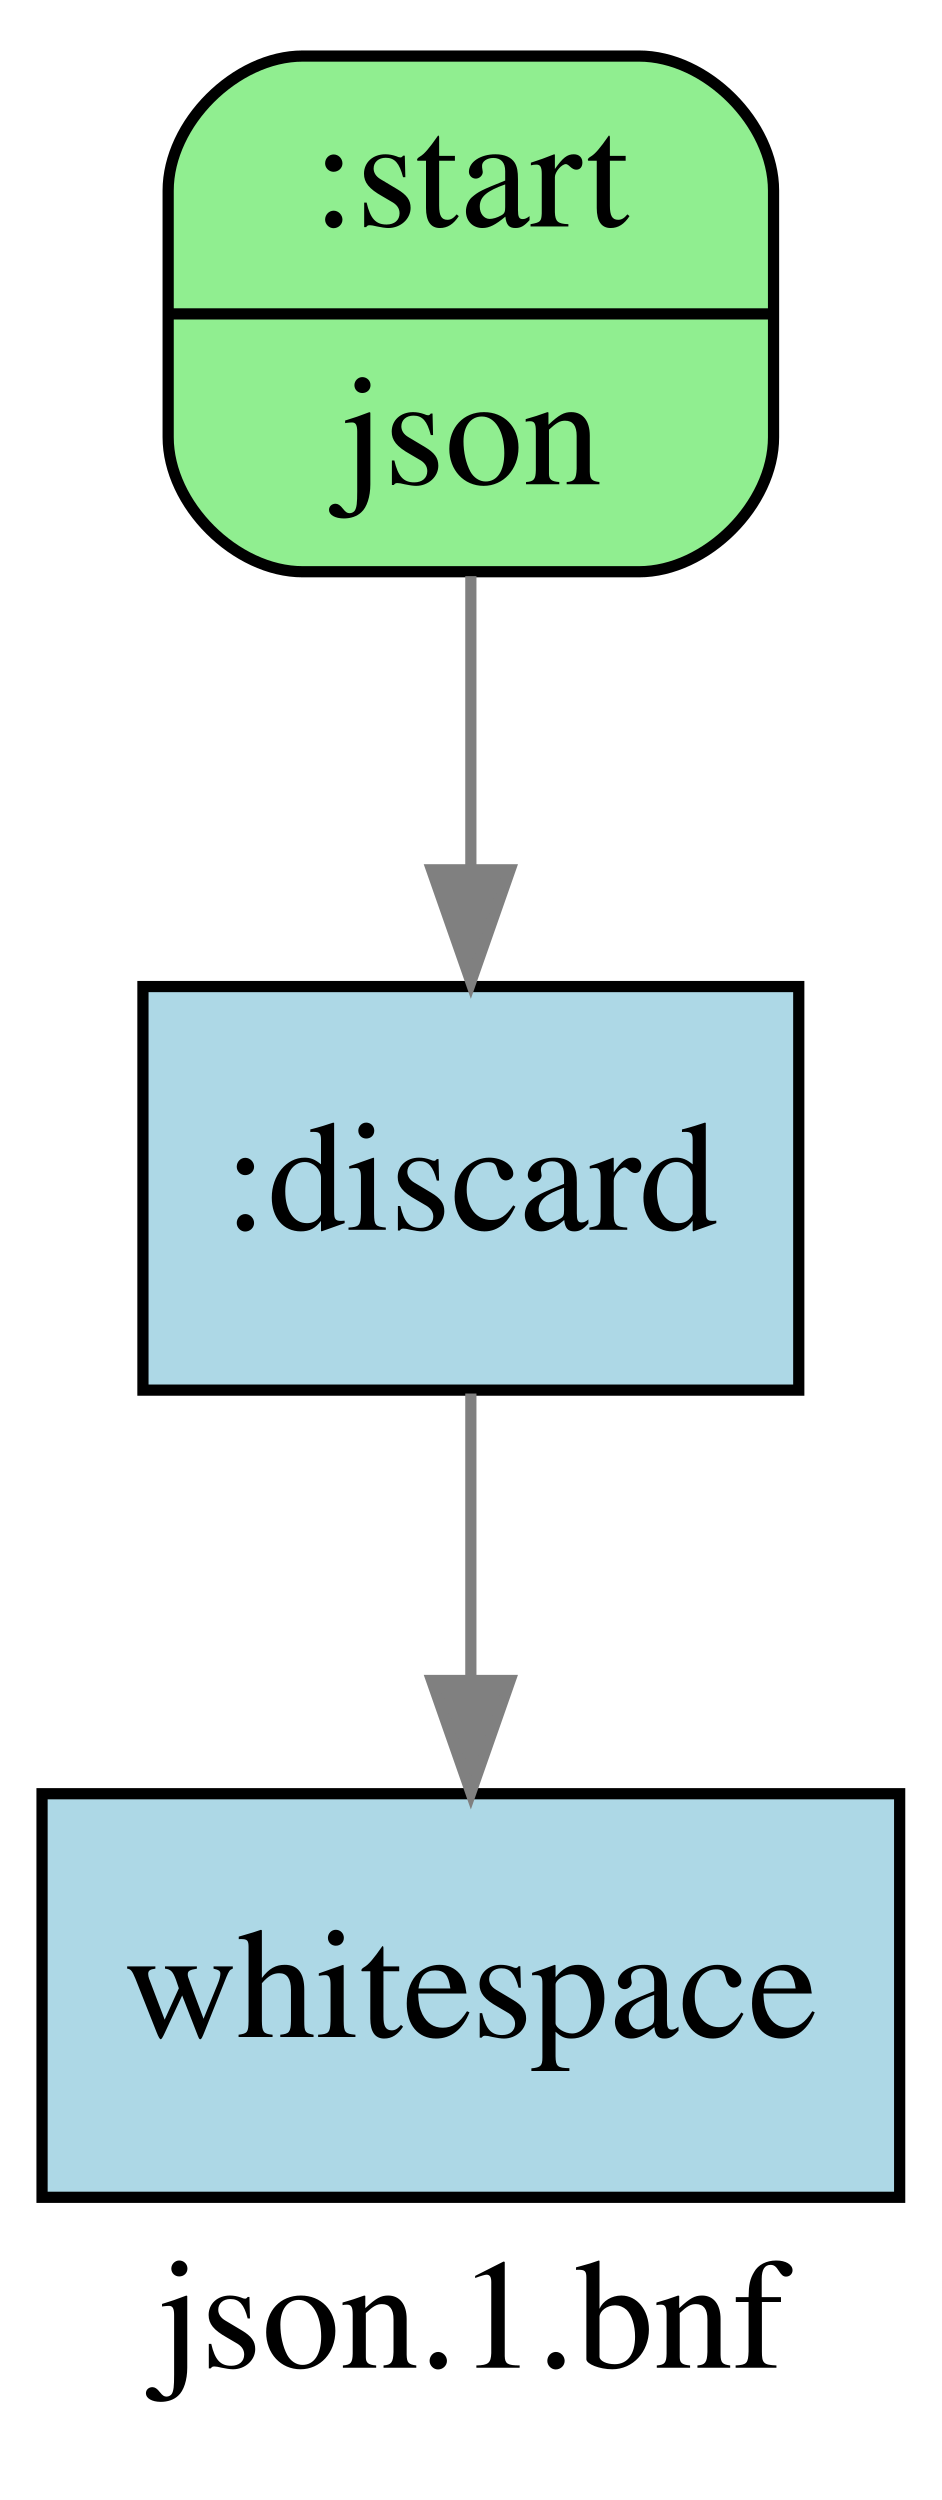
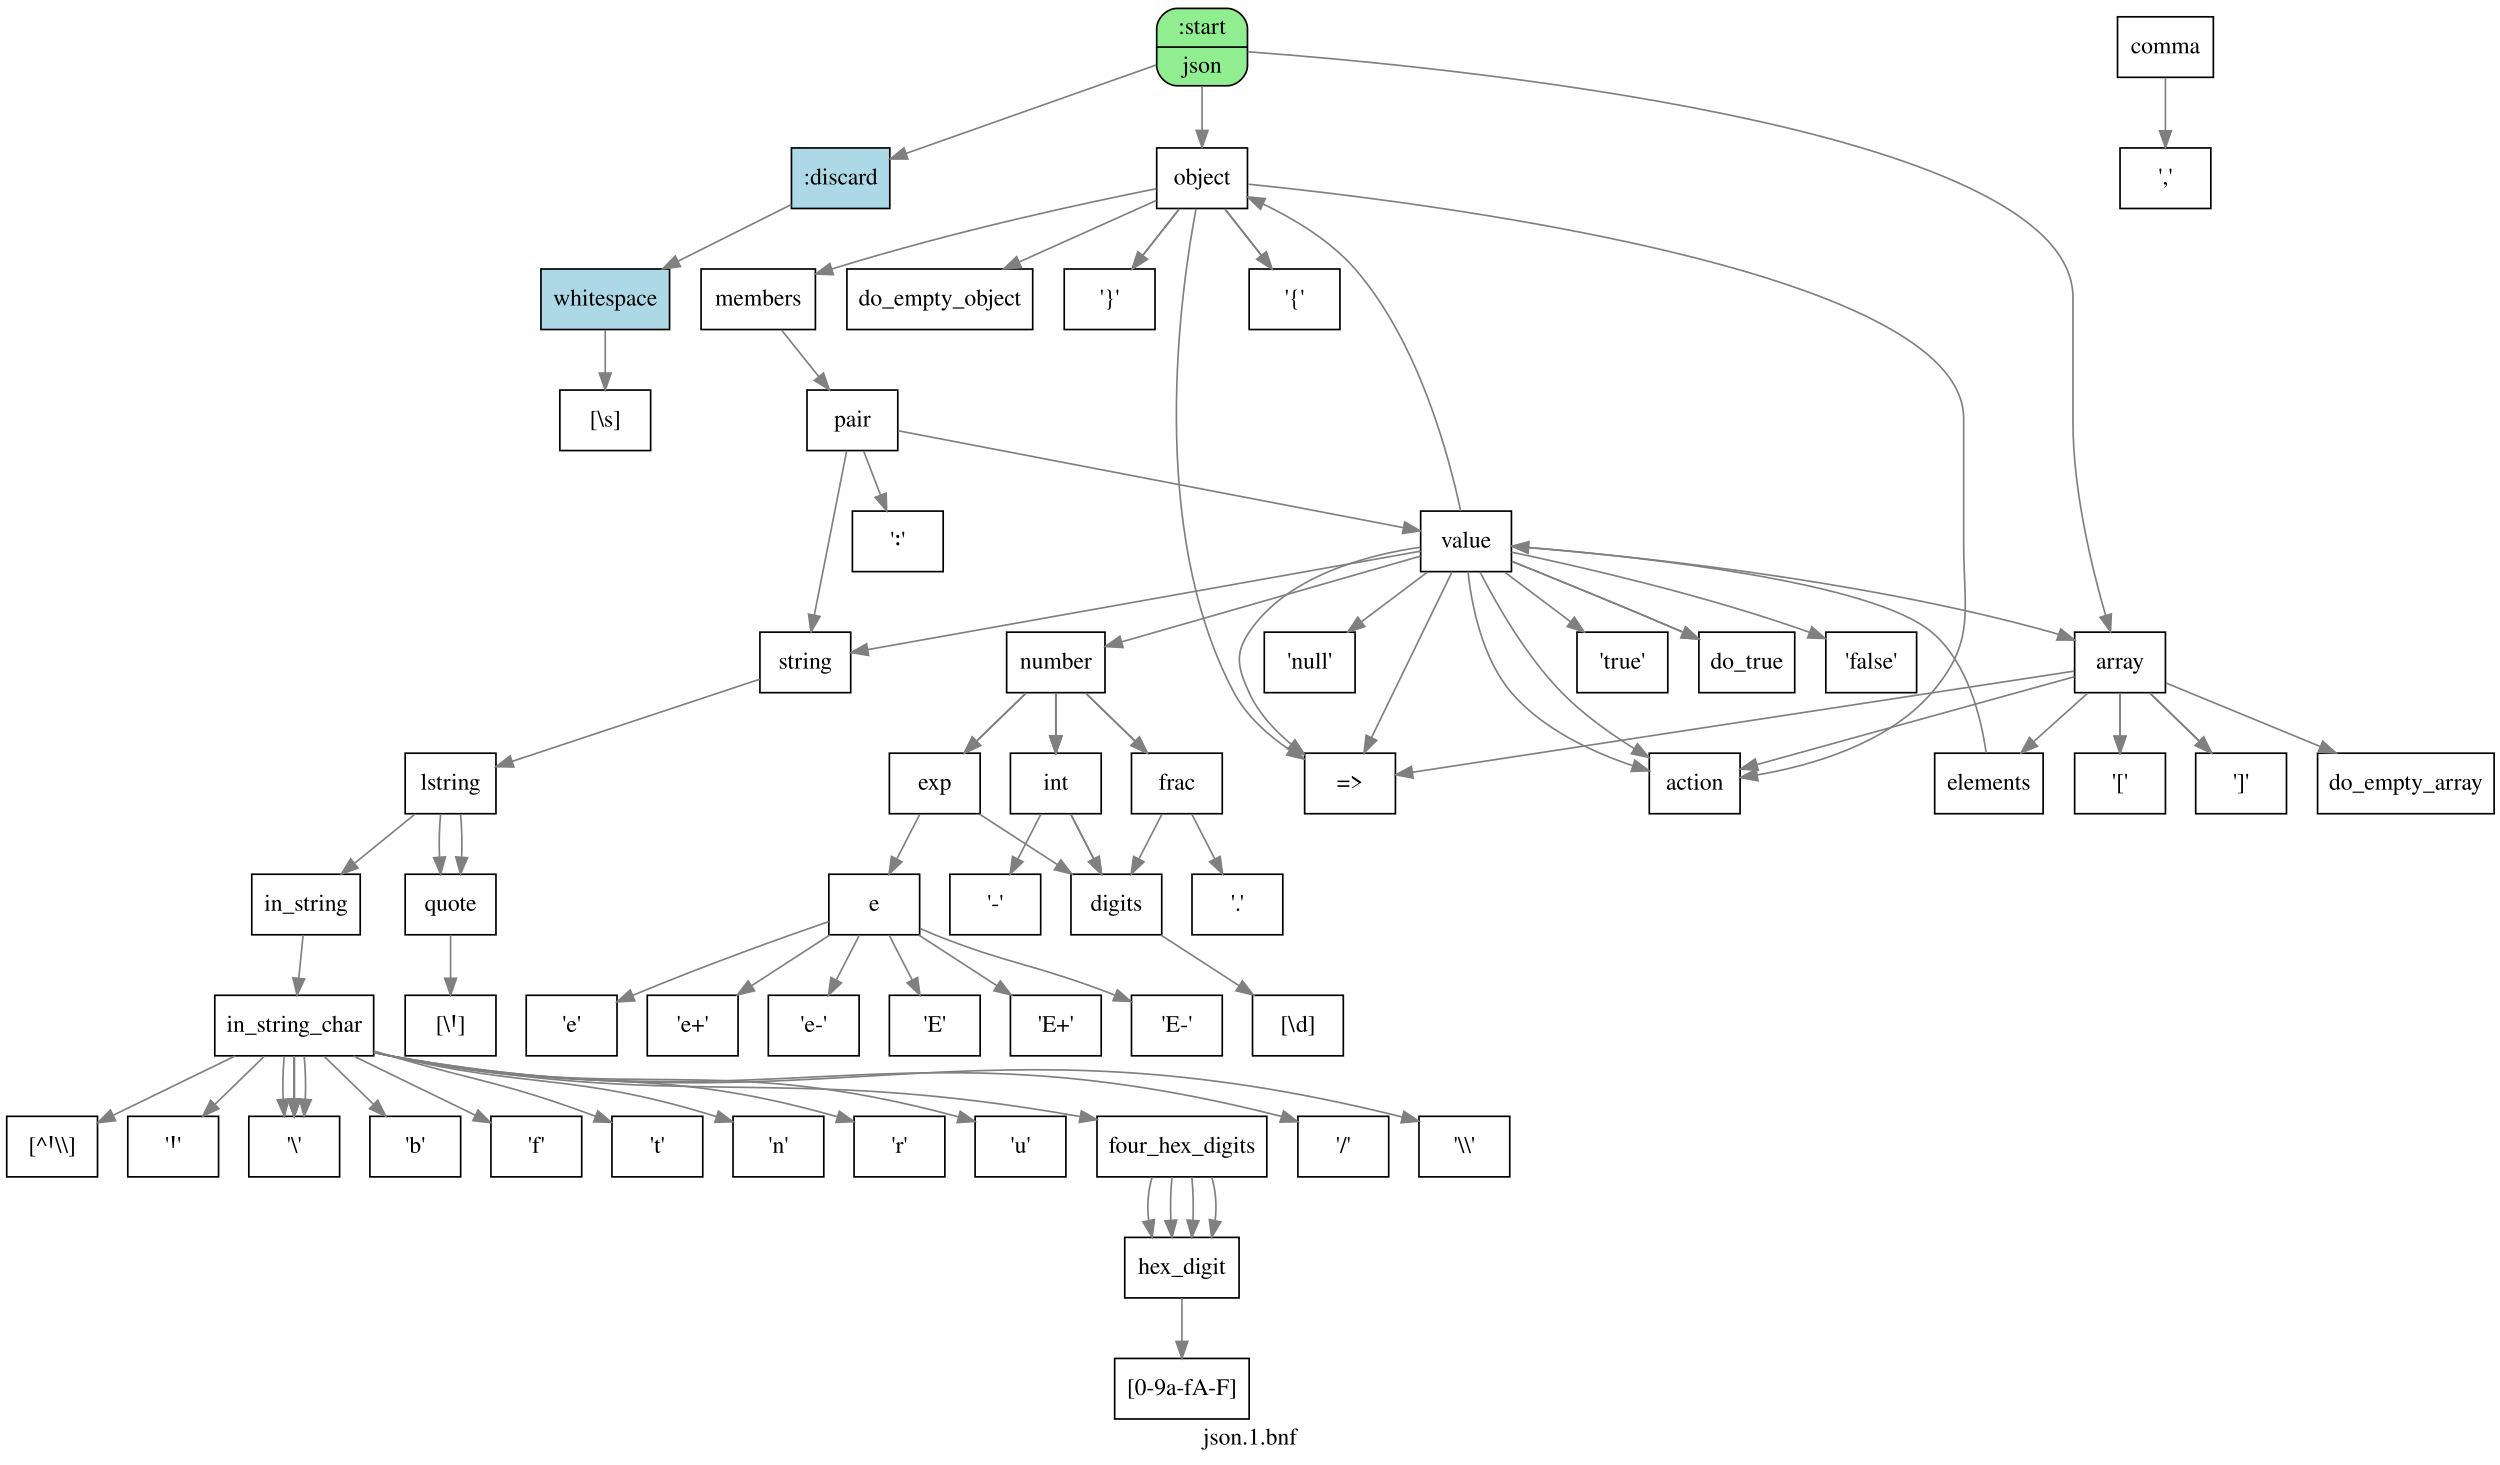
- <svg xmlns="http://www.w3.org/2000/svg" width="84pt" height="223pt" viewBox="0.00 0.00 84.00 223.00">
-   <g id="graph0" class="graph" transform="scale(1 1) rotate(0) translate(4 219)">
-     <polygon fill="white" stroke="white" points="-4,5 -4,-219 81,-219 81,5 -4,5" />
-     <text text-anchor="middle" x="38" y="-7.8" font-family="Times,serif" font-size="14.00">json.1.bnf</text>
+ <svg xmlns="http://www.w3.org/2000/svg" width="1487pt" height="871pt" viewBox="0.00 0.00 1487.00 871.00">
+   <g id="graph0" class="graph" transform="scale(1 1) rotate(0) translate(4 867)">
+     <polygon fill="white" stroke="white" points="-4,5 -4,-867 1484,-867 1484,5 -4,5" />
+     <text text-anchor="middle" x="739.5" y="-7.8" font-family="Times,serif" font-size="14.00">json.1.bnf</text>
    <g id="node1" class="node">
-       <path fill="lightgreen" stroke="black" d="M23,-168C23,-168 53,-168 53,-168 59,-168 65,-174 65,-180 65,-180 65,-202 65,-202 65,-208 59,-214 53,-214 53,-214 23,-214 23,-214 17,-214 11,-208 11,-202 11,-202 11,-180 11,-180 11,-174 17,-168 23,-168" />
-       <text text-anchor="middle" x="38" y="-198.8" font-family="Times,serif" font-size="14.00">:start</text>
-       <polyline fill="none" stroke="black" points="11,-191 65,-191 " />
-       <text text-anchor="middle" x="38" y="-175.8" font-family="Times,serif" font-size="14.00">json</text>
+       <polygon fill="lightblue" stroke="black" points="525.25,-779 466.75,-779 466.75,-743 525.25,-743 525.25,-779" />
+       <text text-anchor="middle" x="496" y="-757.3" font-family="Times,serif" font-size="14.00">:discard</text>
+     </g>
+     <g id="node3" class="node">
+       <polygon fill="lightblue" stroke="black" points="394.25,-707 317.75,-707 317.75,-671 394.25,-671 394.25,-707" />
+       <text text-anchor="middle" x="356" y="-685.3" font-family="Times,serif" font-size="14.00">whitespace</text>
+     </g>
+     <g id="edge2" class="edge">
+       <path fill="none" stroke="grey" d="M466.651,-745.326C447.147,-735.574 421.2,-722.6 399.334,-711.667" />
+       <polygon fill="grey" stroke="grey" points="400.753,-708.464 390.244,-707.122 397.623,-714.725 400.753,-708.464" />
    </g>
    <g id="node2" class="node">
-       <polygon fill="lightblue" stroke="black" points="67.25,-131 8.75,-131 8.75,-95 67.25,-95 67.25,-131" />
-       <text text-anchor="middle" x="38" y="-109.3" font-family="Times,serif" font-size="14.00">:discard</text>
+       <path fill="lightgreen" stroke="black" d="M696,-816C696,-816 726,-816 726,-816 732,-816 738,-822 738,-828 738,-828 738,-850 738,-850 738,-856 732,-862 726,-862 726,-862 696,-862 696,-862 690,-862 684,-856 684,-850 684,-850 684,-828 684,-828 684,-822 690,-816 696,-816" />
+       <text text-anchor="middle" x="711" y="-846.8" font-family="Times,serif" font-size="14.00">:start</text>
+       <polyline fill="none" stroke="black" points="684,-839 738,-839 " />
+       <text text-anchor="middle" x="711" y="-823.8" font-family="Times,serif" font-size="14.00">json</text>
    </g>
    <g id="edge1" class="edge">
-       <path fill="none" stroke="grey" d="M38,-167.609C38,-159.481 38,-150.2 38,-141.671" />
-       <polygon fill="grey" stroke="grey" points="41.5,-141.412 38,-131.412 34.5,-141.412 41.5,-141.412" />
-     </g>
-     <g id="node3" class="node">
-       <polygon fill="lightblue" stroke="black" points="76.25,-59 -0.25,-59 -0.25,-23 76.25,-23 76.25,-59" />
-       <text text-anchor="middle" x="38" y="-37.3" font-family="Times,serif" font-size="14.00">whitespace</text>
-     </g>
-     <g id="edge2" class="edge">
-       <path fill="none" stroke="grey" d="M38,-94.697C38,-86.983 38,-77.713 38,-69.112" />
-       <polygon fill="grey" stroke="grey" points="41.5,-69.104 38,-59.104 34.5,-69.104 41.5,-69.104" />
+       <path fill="none" stroke="grey" d="M683.77,-828.375C646.136,-815.071 578.009,-790.989 534.985,-775.781" />
+       <polygon fill="grey" stroke="grey" points="536.009,-772.431 525.414,-772.398 533.676,-779.03 536.009,-772.431" />
+     </g>
+     <g id="node4" class="node">
+       <polygon fill="white" stroke="black" points="738,-779 684,-779 684,-743 738,-743 738,-779" />
+       <text text-anchor="middle" x="711" y="-757.3" font-family="Times,serif" font-size="14.00">object</text>
+     </g>
+     <g id="edge3" class="edge">
+       <path fill="none" stroke="grey" d="M711,-815.609C711,-807.481 711,-798.2 711,-789.671" />
+       <polygon fill="grey" stroke="grey" points="714.5,-789.412 711,-779.412 707.5,-789.412 714.5,-789.412" />
+     </g>
+     <g id="node5" class="node">
+       <polygon fill="white" stroke="black" points="1284,-491 1230,-491 1230,-455 1284,-455 1284,-491" />
+       <text text-anchor="middle" x="1257" y="-469.3" font-family="Times,serif" font-size="14.00">array</text>
+     </g>
+     <g id="edge4" class="edge">
+       <path fill="none" stroke="grey" d="M738.121,-836.2C844.703,-828.398 1229,-793.116 1229,-690 1229,-690 1229,-690 1229,-616 1229,-575.27 1240.23,-529.189 1248.46,-500.862" />
+       <polygon fill="grey" stroke="grey" points="1251.82,-501.856 1251.33,-491.272 1245.11,-499.847 1251.82,-501.856" />
+     </g>
+     <g id="node60" class="node">
+       <polygon fill="white" stroke="black" points="383,-635 329,-635 329,-599 383,-599 383,-635" />
+       <text text-anchor="middle" x="356" y="-613.3" font-family="Times,serif" font-size="14.00">[\s]</text>
+     </g>
+     <g id="edge92" class="edge">
+       <path fill="none" stroke="grey" d="M356,-670.697C356,-662.983 356,-653.712 356,-645.112" />
+       <polygon fill="grey" stroke="grey" points="359.5,-645.104 356,-635.104 352.5,-645.104 359.5,-645.104" />
+     </g>
+     <g id="node6" class="node">
+       <polygon fill="white" stroke="black" points="793,-707 739,-707 739,-671 793,-671 793,-707" />
+       <text text-anchor="middle" x="766" y="-685.3" font-family="Times,serif" font-size="14.00">'{'</text>
+     </g>
+     <g id="edge5" class="edge">
+       <path fill="none" stroke="grey" d="M724.596,-742.697C731.123,-734.389 739.068,-724.277 746.247,-715.141" />
+       <polygon fill="grey" stroke="grey" points="749.135,-717.13 752.561,-707.104 743.631,-712.805 749.135,-717.13" />
+     </g>
+     <g id="node7" class="node">
+       <polygon fill="white" stroke="black" points="683,-707 629,-707 629,-671 683,-671 683,-707" />
+       <text text-anchor="middle" x="656" y="-685.3" font-family="Times,serif" font-size="14.00">'}'</text>
+     </g>
+     <g id="edge6" class="edge">
+       <path fill="none" stroke="grey" d="M697.404,-742.697C690.877,-734.389 682.932,-724.277 675.753,-715.141" />
+       <polygon fill="grey" stroke="grey" points="678.369,-712.805 669.439,-707.104 672.865,-717.13 678.369,-712.805" />
+     </g>
+     <g id="node8" class="node">
+       <polygon fill="white" stroke="black" points="826,-419 772,-419 772,-383 826,-383 826,-419" />
+       <text text-anchor="middle" x="799" y="-397.3" font-family="Times,serif" font-size="14.00">=&gt;</text>
+     </g>
+     <g id="edge7" class="edge">
+       <path fill="none" stroke="grey" d="M707.419,-742.832C698.21,-694.231 677.913,-552.887 730,-455 737.437,-441.023 750.351,-429.607 763.01,-420.998" />
+       <polygon fill="grey" stroke="grey" points="765.107,-423.812 771.662,-415.489 761.347,-417.907 765.107,-423.812" />
+     </g>
+     <g id="node9" class="node">
+       <polygon fill="white" stroke="black" points="1031,-419 977,-419 977,-383 1031,-383 1031,-419" />
+       <text text-anchor="middle" x="1004" y="-397.3" font-family="Times,serif" font-size="14.00">action</text>
+     </g>
+     <g id="edge8" class="edge">
+       <path fill="none" stroke="grey" d="M738.317,-757.447C836.256,-747.552 1164,-707.734 1164,-618 1164,-618 1164,-618 1164,-544 1164,-503.553 1171.39,-485.653 1145,-455 1118.83,-424.598 1073.39,-411.601 1041.18,-406.066" />
+       <polygon fill="grey" stroke="grey" points="1041.64,-402.596 1031.23,-404.518 1040.57,-409.513 1041.64,-402.596" />
+     </g>
+     <g id="node10" class="node">
+       <polygon fill="white" stroke="black" points="610.25,-707 499.75,-707 499.75,-671 610.25,-671 610.25,-707" />
+       <text text-anchor="middle" x="555" y="-685.3" font-family="Times,serif" font-size="14.00">do_empty_object</text>
+     </g>
+     <g id="edge9" class="edge">
+       <path fill="none" stroke="grey" d="M683.827,-747.807C661.338,-737.716 628.863,-723.144 602.147,-711.156" />
+       <polygon fill="grey" stroke="grey" points="603.519,-707.935 592.962,-707.034 600.653,-714.322 603.519,-707.935" />
+     </g>
+     <g id="edge10" class="edge">
+       <path fill="none" stroke="grey" d="M724.596,-742.697C731.123,-734.389 739.068,-724.277 746.247,-715.141" />
+       <polygon fill="grey" stroke="grey" points="749.135,-717.13 752.561,-707.104 743.631,-712.805 749.135,-717.13" />
+     </g>
+     <g id="edge11" class="edge">
+       <path fill="none" stroke="grey" d="M697.404,-742.697C690.877,-734.389 682.932,-724.277 675.753,-715.141" />
+       <polygon fill="grey" stroke="grey" points="678.369,-712.805 669.439,-707.104 672.865,-717.13 678.369,-712.805" />
+     </g>
+     <g id="node11" class="node">
+       <polygon fill="white" stroke="black" points="481,-707 413,-707 413,-671 481,-671 481,-707" />
+       <text text-anchor="middle" x="447" y="-685.3" font-family="Times,serif" font-size="14.00">members</text>
+     </g>
+     <g id="edge12" class="edge">
+       <path fill="none" stroke="grey" d="M683.789,-754.765C643.468,-746.732 565.41,-730.124 490.678,-706.992" />
+       <polygon fill="grey" stroke="grey" points="491.7,-703.645 481.111,-703.989 489.603,-710.323 491.7,-703.645" />
+     </g>
+     <g id="node21" class="node">
+       <polygon fill="white" stroke="black" points="1284,-419 1230,-419 1230,-383 1284,-383 1284,-419" />
+       <text text-anchor="middle" x="1257" y="-397.3" font-family="Times,serif" font-size="14.00">'['</text>
+     </g>
+     <g id="edge30" class="edge">
+       <path fill="none" stroke="grey" d="M1257,-454.697C1257,-446.983 1257,-437.712 1257,-429.112" />
+       <polygon fill="grey" stroke="grey" points="1260.5,-429.104 1257,-419.104 1253.5,-429.104 1260.5,-429.104" />
+     </g>
+     <g id="node22" class="node">
+       <polygon fill="white" stroke="black" points="1356,-419 1302,-419 1302,-383 1356,-383 1356,-419" />
+       <text text-anchor="middle" x="1329" y="-397.3" font-family="Times,serif" font-size="14.00">']'</text>
+     </g>
+     <g id="edge31" class="edge">
+       <path fill="none" stroke="grey" d="M1274.8,-454.697C1283.6,-446.135 1294.38,-435.656 1304,-426.304" />
+       <polygon fill="grey" stroke="grey" points="1306.68,-428.585 1311.41,-419.104 1301.8,-423.566 1306.68,-428.585" />
+     </g>
+     <g id="edge32" class="edge">
+       <path fill="none" stroke="grey" d="M1229.72,-467.831C1151.36,-455.855 925.523,-421.338 836.098,-407.67" />
+       <polygon fill="grey" stroke="grey" points="836.549,-404.198 826.135,-406.147 835.492,-411.118 836.549,-404.198" />
+     </g>
+     <g id="edge33" class="edge">
+       <path fill="none" stroke="grey" d="M1229.92,-464.509C1184.39,-451.911 1092.43,-426.468 1040.99,-412.233" />
+       <polygon fill="grey" stroke="grey" points="1041.83,-408.837 1031.26,-409.543 1039.97,-415.583 1041.83,-408.837" />
+     </g>
+     <g id="node23" class="node">
+       <polygon fill="white" stroke="black" points="1479.5,-419 1374.5,-419 1374.5,-383 1479.5,-383 1479.5,-419" />
+       <text text-anchor="middle" x="1427" y="-397.3" font-family="Times,serif" font-size="14.00">do_empty_array</text>
+     </g>
+     <g id="edge34" class="edge">
+       <path fill="none" stroke="grey" d="M1284.31,-460.753C1308.96,-450.605 1345.85,-435.413 1375.95,-423.019" />
+       <polygon fill="grey" stroke="grey" points="1377.55,-426.148 1385.46,-419.104 1374.88,-419.675 1377.55,-426.148" />
+     </g>
+     <g id="edge35" class="edge">
+       <path fill="none" stroke="grey" d="M1257,-454.697C1257,-446.983 1257,-437.712 1257,-429.112" />
+       <polygon fill="grey" stroke="grey" points="1260.5,-429.104 1257,-419.104 1253.5,-429.104 1260.5,-429.104" />
+     </g>
+     <g id="edge36" class="edge">
+       <path fill="none" stroke="grey" d="M1274.8,-454.697C1283.6,-446.135 1294.38,-435.656 1304,-426.304" />
+       <polygon fill="grey" stroke="grey" points="1306.68,-428.585 1311.41,-419.104 1301.8,-423.566 1306.68,-428.585" />
+     </g>
+     <g id="node24" class="node">
+       <polygon fill="white" stroke="black" points="1211.25,-419 1146.75,-419 1146.75,-383 1211.25,-383 1211.25,-419" />
+       <text text-anchor="middle" x="1179" y="-397.3" font-family="Times,serif" font-size="14.00">elements</text>
+     </g>
+     <g id="edge37" class="edge">
+       <path fill="none" stroke="grey" d="M1237.72,-454.697C1228.08,-446.05 1216.27,-435.449 1205.77,-426.027" />
+       <polygon fill="grey" stroke="grey" points="1207.84,-423.179 1198.06,-419.104 1203.16,-428.388 1207.84,-423.179" />
+     </g>
+     <g id="node12" class="node">
+       <polygon fill="white" stroke="black" points="530,-635 476,-635 476,-599 530,-599 530,-635" />
+       <text text-anchor="middle" x="503" y="-613.3" font-family="Times,serif" font-size="14.00">pair</text>
+     </g>
+     <g id="edge13" class="edge">
+       <path fill="none" stroke="grey" d="M460.843,-670.697C467.489,-662.389 475.578,-652.277 482.887,-643.141" />
+       <polygon fill="grey" stroke="grey" points="485.803,-645.099 489.317,-635.104 480.336,-640.727 485.803,-645.099" />
+     </g>
+     <g id="node13" class="node">
+       <polygon fill="white" stroke="black" points="557,-563 503,-563 503,-527 557,-527 557,-563" />
+       <text text-anchor="middle" x="530" y="-541.3" font-family="Times,serif" font-size="14.00">'꞉'</text>
+     </g>
+     <g id="edge14" class="edge">
+       <path fill="none" stroke="grey" d="M509.674,-598.697C512.715,-590.813 516.383,-581.304 519.761,-572.546" />
+       <polygon fill="grey" stroke="grey" points="523.069,-573.694 523.403,-563.104 516.538,-571.175 523.069,-573.694" />
+     </g>
+     <g id="node14" class="node">
+       <polygon fill="white" stroke="black" points="502,-491 448,-491 448,-455 502,-455 502,-491" />
+       <text text-anchor="middle" x="475" y="-469.3" font-family="Times,serif" font-size="14.00">string</text>
+     </g>
+     <g id="edge15" class="edge">
+       <path fill="none" stroke="grey" d="M499.623,-598.871C494.829,-574.564 486.007,-529.819 480.327,-501.013" />
+       <polygon fill="grey" stroke="grey" points="483.758,-500.323 478.389,-491.189 476.89,-501.677 483.758,-500.323" />
+     </g>
+     <g id="node15" class="node">
+       <polygon fill="white" stroke="black" points="895,-563 841,-563 841,-527 895,-527 895,-563" />
+       <text text-anchor="middle" x="868" y="-541.3" font-family="Times,serif" font-size="14.00">value</text>
+     </g>
+     <g id="edge16" class="edge">
+       <path fill="none" stroke="grey" d="M530.136,-610.796C594.541,-598.444 756.734,-567.339 830.47,-553.198" />
+       <polygon fill="grey" stroke="grey" points="831.523,-556.559 840.685,-551.238 830.205,-549.685 831.523,-556.559" />
+     </g>
+     <g id="node39" class="node">
+       <polygon fill="white" stroke="black" points="291,-419 237,-419 237,-383 291,-383 291,-419" />
+       <text text-anchor="middle" x="264" y="-397.3" font-family="Times,serif" font-size="14.00">lstring</text>
+     </g>
+     <g id="edge61" class="edge">
+       <path fill="none" stroke="grey" d="M447.847,-462.992C410.34,-450.549 342.564,-428.064 300.611,-414.146" />
+       <polygon fill="grey" stroke="grey" points="301.642,-410.8 291.048,-410.973 299.438,-417.444 301.642,-410.8" />
+     </g>
+     <g id="edge17" class="edge">
+       <path fill="none" stroke="grey" d="M840.988,-539.189C772.278,-526.95 590.741,-494.615 512.146,-480.616" />
+       <polygon fill="grey" stroke="grey" points="512.66,-477.153 502.202,-478.845 511.433,-484.044 512.66,-477.153" />
+     </g>
+     <g id="edge18" class="edge">
+       <path fill="none" stroke="grey" d="M864.775,-563.201C858.071,-594.92 839.981,-663.364 802,-707 787.281,-723.911 765.783,-736.781 747.378,-745.602" />
+       <polygon fill="grey" stroke="grey" points="745.73,-742.507 738.088,-749.846 748.638,-748.875 745.73,-742.507" />
+     </g>
+     <g id="node16" class="node">
+       <polygon fill="white" stroke="black" points="653.25,-491 594.75,-491 594.75,-455 653.25,-455 653.25,-491" />
+       <text text-anchor="middle" x="624" y="-469.3" font-family="Times,serif" font-size="14.00">number</text>
+     </g>
+     <g id="edge19" class="edge">
+       <path fill="none" stroke="grey" d="M840.955,-536.241C797.773,-523.853 713.054,-499.548 663.218,-485.251" />
+       <polygon fill="grey" stroke="grey" points="664.017,-481.839 653.44,-482.446 662.087,-488.568 664.017,-481.839" />
+     </g>
+     <g id="edge20" class="edge">
+       <path fill="none" stroke="grey" d="M895.098,-542.114C954.282,-537.511 1099.15,-523.602 1216,-491 1217.44,-490.599 1218.89,-490.161 1220.35,-489.694" />
+       <polygon fill="grey" stroke="grey" points="1221.72,-492.922 1229.98,-486.28 1219.38,-486.325 1221.72,-492.922" />
+     </g>
+     <g id="node17" class="node">
+       <polygon fill="white" stroke="black" points="988,-491 934,-491 934,-455 988,-455 988,-491" />
+       <text text-anchor="middle" x="961" y="-469.3" font-family="Times,serif" font-size="14.00">'true'</text>
+     </g>
+     <g id="edge21" class="edge">
+       <path fill="none" stroke="grey" d="M890.989,-526.697C902.814,-517.796 917.392,-506.823 930.179,-497.199" />
+       <polygon fill="grey" stroke="grey" points="932.391,-499.915 938.276,-491.104 928.181,-494.322 932.391,-499.915" />
+     </g>
+     <g id="edge22" class="edge">
+       <path fill="none" stroke="grey" d="M859.677,-526.871C847.762,-502.35 825.741,-457.032 811.76,-428.259" />
+       <polygon fill="grey" stroke="grey" points="814.871,-426.654 807.353,-419.189 808.575,-429.713 814.871,-426.654" />
+     </g>
+     <g id="edge23" class="edge">
+       <path fill="none" stroke="grey" d="M876.281,-526.805C886.052,-507.726 903.693,-476.766 925,-455 937.534,-442.197 953.631,-430.727 968.022,-421.76" />
+       <polygon fill="grey" stroke="grey" points="969.963,-424.676 976.714,-416.51 966.344,-418.684 969.963,-424.676" />
+     </g>
+     <g id="node18" class="node">
+       <polygon fill="white" stroke="black" points="1063.5,-491 1006.5,-491 1006.5,-455 1063.5,-455 1063.5,-491" />
+       <text text-anchor="middle" x="1035" y="-469.3" font-family="Times,serif" font-size="14.00">do_true</text>
+     </g>
+     <g id="edge24" class="edge">
+       <path fill="none" stroke="grey" d="M895.282,-533.076C921.462,-522.525 962.065,-505.987 997,-491 997.095,-490.959 997.191,-490.918 997.287,-490.877" />
+       <polygon fill="grey" stroke="grey" points="998.637,-494.106 1006.41,-486.905 995.842,-487.689 998.637,-494.106" />
+     </g>
+     <g id="node19" class="node">
+       <polygon fill="white" stroke="black" points="1136,-491 1082,-491 1082,-455 1136,-455 1136,-491" />
+       <text text-anchor="middle" x="1109" y="-469.3" font-family="Times,serif" font-size="14.00">'false'</text>
+     </g>
+     <g id="edge25" class="edge">
+       <path fill="none" stroke="grey" d="M895.189,-538.539C934.728,-530.239 1010.13,-513.056 1072,-491 1072.1,-490.964 1072.2,-490.929 1072.3,-490.893" />
+       <polygon fill="grey" stroke="grey" points="1073.72,-494.095 1081.74,-487.175 1071.16,-487.581 1073.72,-494.095" />
+     </g>
+     <g id="edge26" class="edge">
+       <path fill="none" stroke="grey" d="M840.778,-541.495C810.126,-537.055 761.647,-524.789 739,-491 730.092,-477.709 732.423,-469.586 739,-455 744.41,-443.003 754.026,-432.63 763.997,-424.321" />
+       <polygon fill="grey" stroke="grey" points="766.245,-427.007 771.996,-418.108 761.951,-421.478 766.245,-427.007" />
+     </g>
+     <g id="edge27" class="edge">
+       <path fill="none" stroke="grey" d="M869.136,-526.996C871.267,-507.516 877.393,-475.636 895,-455 913.643,-433.15 943.395,-419.533 967.108,-411.581" />
+       <polygon fill="grey" stroke="grey" points="968.364,-414.855 976.851,-408.513 966.261,-408.178 968.364,-414.855" />
+     </g>
+     <g id="edge28" class="edge">
+       <path fill="none" stroke="grey" d="M895.282,-533.076C921.462,-522.525 962.065,-505.987 997,-491 997.095,-490.959 997.191,-490.918 997.287,-490.877" />
+       <polygon fill="grey" stroke="grey" points="998.637,-494.106 1006.41,-486.905 995.842,-487.689 998.637,-494.106" />
+     </g>
+     <g id="node20" class="node">
+       <polygon fill="white" stroke="black" points="802,-491 748,-491 748,-455 802,-455 802,-491" />
+       <text text-anchor="middle" x="775" y="-469.3" font-family="Times,serif" font-size="14.00">'null'</text>
+     </g>
+     <g id="edge29" class="edge">
+       <path fill="none" stroke="grey" d="M845.011,-526.697C833.186,-517.796 818.608,-506.823 805.821,-497.199" />
+       <polygon fill="grey" stroke="grey" points="807.819,-494.322 797.724,-491.104 803.609,-499.915 807.819,-494.322" />
+     </g>
+     <g id="node25" class="node">
+       <polygon fill="white" stroke="black" points="651,-419 597,-419 597,-383 651,-383 651,-419" />
+       <text text-anchor="middle" x="624" y="-397.3" font-family="Times,serif" font-size="14.00">int</text>
+     </g>
+     <g id="edge39" class="edge">
+       <path fill="none" stroke="grey" d="M624,-454.697C624,-446.983 624,-437.712 624,-429.112" />
+       <polygon fill="grey" stroke="grey" points="627.5,-429.104 624,-419.104 620.5,-429.104 627.5,-429.104" />
+     </g>
+     <g id="node26" class="node">
+       <polygon fill="white" stroke="black" points="723,-419 669,-419 669,-383 723,-383 723,-419" />
+       <text text-anchor="middle" x="696" y="-397.3" font-family="Times,serif" font-size="14.00">frac</text>
+     </g>
+     <g id="edge40" class="edge">
+       <path fill="none" stroke="grey" d="M641.798,-454.697C650.604,-446.135 661.382,-435.656 671.001,-426.304" />
+       <polygon fill="grey" stroke="grey" points="673.677,-428.585 678.407,-419.104 668.797,-423.566 673.677,-428.585" />
+     </g>
+     <g id="edge41" class="edge">
+       <path fill="none" stroke="grey" d="M624,-454.697C624,-446.983 624,-437.712 624,-429.112" />
+       <polygon fill="grey" stroke="grey" points="627.5,-429.104 624,-419.104 620.5,-429.104 627.5,-429.104" />
+     </g>
+     <g id="node27" class="node">
+       <polygon fill="white" stroke="black" points="579,-419 525,-419 525,-383 579,-383 579,-419" />
+       <text text-anchor="middle" x="552" y="-397.3" font-family="Times,serif" font-size="14.00">exp</text>
+     </g>
+     <g id="edge42" class="edge">
+       <path fill="none" stroke="grey" d="M606.202,-454.697C597.396,-446.135 586.618,-435.656 576.999,-426.304" />
+       <polygon fill="grey" stroke="grey" points="579.203,-423.566 569.593,-419.104 574.323,-428.585 579.203,-423.566" />
+     </g>
+     <g id="edge43" class="edge">
+       <path fill="none" stroke="grey" d="M624,-454.697C624,-446.983 624,-437.712 624,-429.112" />
+       <polygon fill="grey" stroke="grey" points="627.5,-429.104 624,-419.104 620.5,-429.104 627.5,-429.104" />
+     </g>
+     <g id="edge44" class="edge">
+       <path fill="none" stroke="grey" d="M606.202,-454.697C597.396,-446.135 586.618,-435.656 576.999,-426.304" />
+       <polygon fill="grey" stroke="grey" points="579.203,-423.566 569.593,-419.104 574.323,-428.585 579.203,-423.566" />
+     </g>
+     <g id="edge45" class="edge">
+       <path fill="none" stroke="grey" d="M641.798,-454.697C650.604,-446.135 661.382,-435.656 671.001,-426.304" />
+       <polygon fill="grey" stroke="grey" points="673.677,-428.585 678.407,-419.104 668.797,-423.566 673.677,-428.585" />
+     </g>
+     <g id="edge46" class="edge">
+       <path fill="none" stroke="grey" d="M624,-454.697C624,-446.983 624,-437.712 624,-429.112" />
+       <polygon fill="grey" stroke="grey" points="627.5,-429.104 624,-419.104 620.5,-429.104 627.5,-429.104" />
+     </g>
+     <g id="edge38" class="edge">
+       <path fill="none" stroke="grey" d="M1177.36,-419.269C1174.47,-439.619 1166.55,-472.94 1145,-491 1109.11,-521.075 972.224,-535.795 905.292,-541.316" />
+       <polygon fill="grey" stroke="grey" points="904.866,-537.839 895.177,-542.124 905.424,-544.817 904.866,-537.839" />
+     </g>
+     <g id="node28" class="node">
+       <polygon fill="white" stroke="black" points="687,-347 633,-347 633,-311 687,-311 687,-347" />
+       <text text-anchor="middle" x="660" y="-325.3" font-family="Times,serif" font-size="14.00">digits</text>
+     </g>
+     <g id="edge47" class="edge">
+       <path fill="none" stroke="grey" d="M632.899,-382.697C636.997,-374.728 641.949,-365.1 646.493,-356.264" />
+       <polygon fill="grey" stroke="grey" points="649.742,-357.598 651.203,-347.104 643.517,-354.396 649.742,-357.598" />
+     </g>
+     <g id="node29" class="node">
+       <polygon fill="white" stroke="black" points="615,-347 561,-347 561,-311 615,-311 615,-347" />
+       <text text-anchor="middle" x="588" y="-325.3" font-family="Times,serif" font-size="14.00">'-'</text>
+     </g>
+     <g id="edge48" class="edge">
+       <path fill="none" stroke="grey" d="M615.101,-382.697C611.003,-374.728 606.051,-365.1 601.507,-356.264" />
+       <polygon fill="grey" stroke="grey" points="604.483,-354.396 596.797,-347.104 598.258,-357.598 604.483,-354.396" />
+     </g>
+     <g id="edge49" class="edge">
+       <path fill="none" stroke="grey" d="M632.899,-382.697C636.997,-374.728 641.949,-365.1 646.493,-356.264" />
+       <polygon fill="grey" stroke="grey" points="649.742,-357.598 651.203,-347.104 643.517,-354.396 649.742,-357.598" />
+     </g>
+     <g id="node31" class="node">
+       <polygon fill="white" stroke="black" points="759,-347 705,-347 705,-311 759,-311 759,-347" />
+       <text text-anchor="middle" x="732" y="-325.3" font-family="Times,serif" font-size="14.00">'.'</text>
+     </g>
+     <g id="edge51" class="edge">
+       <path fill="none" stroke="grey" d="M704.899,-382.697C708.997,-374.728 713.949,-365.1 718.493,-356.264" />
+       <polygon fill="grey" stroke="grey" points="721.742,-357.598 723.203,-347.104 715.517,-354.396 721.742,-357.598" />
+     </g>
+     <g id="edge52" class="edge">
+       <path fill="none" stroke="grey" d="M687.101,-382.697C683.003,-374.728 678.051,-365.1 673.507,-356.264" />
+       <polygon fill="grey" stroke="grey" points="676.483,-354.396 668.797,-347.104 670.258,-357.598 676.483,-354.396" />
+     </g>
+     <g id="edge53" class="edge">
+       <path fill="none" stroke="grey" d="M578.42,-382.876C592.41,-373.808 609.776,-362.552 624.886,-352.759" />
+       <polygon fill="grey" stroke="grey" points="626.991,-355.566 633.479,-347.19 623.183,-349.692 626.991,-355.566" />
+     </g>
+     <g id="node32" class="node">
+       <polygon fill="white" stroke="black" points="543,-347 489,-347 489,-311 543,-311 543,-347" />
+       <text text-anchor="middle" x="516" y="-325.3" font-family="Times,serif" font-size="14.00">e</text>
+     </g>
+     <g id="edge54" class="edge">
+       <path fill="none" stroke="grey" d="M543.101,-382.697C539.003,-374.728 534.051,-365.1 529.507,-356.264" />
+       <polygon fill="grey" stroke="grey" points="532.483,-354.396 524.797,-347.104 526.258,-357.598 532.483,-354.396" />
+     </g>
+     <g id="node30" class="node">
+       <polygon fill="white" stroke="black" points="795,-275 741,-275 741,-239 795,-239 795,-275" />
+       <text text-anchor="middle" x="768" y="-253.3" font-family="Times,serif" font-size="14.00">[\d]</text>
+     </g>
+     <g id="edge50" class="edge">
+       <path fill="none" stroke="grey" d="M686.42,-310.876C700.41,-301.808 717.776,-290.552 732.886,-280.759" />
+       <polygon fill="grey" stroke="grey" points="734.991,-283.566 741.479,-275.19 731.183,-277.692 734.991,-283.566" />
+     </g>
+     <g id="node33" class="node">
+       <polygon fill="white" stroke="black" points="363,-275 309,-275 309,-239 363,-239 363,-275" />
+       <text text-anchor="middle" x="336" y="-253.3" font-family="Times,serif" font-size="14.00">'e'</text>
+     </g>
+     <g id="edge55" class="edge">
+       <path fill="none" stroke="grey" d="M488.918,-318.837C461.645,-309.435 418.228,-293.994 372.492,-275.037" />
+       <polygon fill="grey" stroke="grey" points="373.587,-271.701 363.011,-271.069 370.885,-278.158 373.587,-271.701" />
+     </g>
+     <g id="node34" class="node">
+       <polygon fill="white" stroke="black" points="435,-275 381,-275 381,-239 435,-239 435,-275" />
+       <text text-anchor="middle" x="408" y="-253.3" font-family="Times,serif" font-size="14.00">'e+'</text>
+     </g>
+     <g id="edge56" class="edge">
+       <path fill="none" stroke="grey" d="M489.58,-310.876C475.59,-301.808 458.224,-290.552 443.114,-280.759" />
+       <polygon fill="grey" stroke="grey" points="444.817,-277.692 434.521,-275.19 441.009,-283.566 444.817,-277.692" />
+     </g>
+     <g id="node35" class="node">
+       <polygon fill="white" stroke="black" points="507,-275 453,-275 453,-239 507,-239 507,-275" />
+       <text text-anchor="middle" x="480" y="-253.3" font-family="Times,serif" font-size="14.00">'e-'</text>
+     </g>
+     <g id="edge57" class="edge">
+       <path fill="none" stroke="grey" d="M507.101,-310.697C503.003,-302.728 498.051,-293.1 493.507,-284.264" />
+       <polygon fill="grey" stroke="grey" points="496.483,-282.396 488.797,-275.104 490.258,-285.598 496.483,-282.396" />
+     </g>
+     <g id="node36" class="node">
+       <polygon fill="white" stroke="black" points="579,-275 525,-275 525,-239 579,-239 579,-275" />
+       <text text-anchor="middle" x="552" y="-253.3" font-family="Times,serif" font-size="14.00">'E'</text>
+     </g>
+     <g id="edge58" class="edge">
+       <path fill="none" stroke="grey" d="M524.899,-310.697C528.997,-302.728 533.949,-293.1 538.493,-284.264" />
+       <polygon fill="grey" stroke="grey" points="541.742,-285.598 543.203,-275.104 535.517,-282.396 541.742,-285.598" />
+     </g>
+     <g id="node37" class="node">
+       <polygon fill="white" stroke="black" points="651,-275 597,-275 597,-239 651,-239 651,-275" />
+       <text text-anchor="middle" x="624" y="-253.3" font-family="Times,serif" font-size="14.00">'E+'</text>
+     </g>
+     <g id="edge59" class="edge">
+       <path fill="none" stroke="grey" d="M542.42,-310.876C556.41,-301.808 573.776,-290.552 588.886,-280.759" />
+       <polygon fill="grey" stroke="grey" points="590.991,-283.566 597.479,-275.19 587.183,-277.692 590.991,-283.566" />
+     </g>
+     <g id="node38" class="node">
+       <polygon fill="white" stroke="black" points="723,-275 669,-275 669,-239 723,-239 723,-275" />
+       <text text-anchor="middle" x="696" y="-253.3" font-family="Times,serif" font-size="14.00">'E-'</text>
+     </g>
+     <g id="edge60" class="edge">
+       <path fill="none" stroke="grey" d="M543.368,-314.663C546.262,-313.377 549.177,-312.132 552,-311 596.208,-293.268 611.277,-293.711 659.273,-275.052" />
+       <polygon fill="grey" stroke="grey" points="660.629,-278.279 668.632,-271.337 658.046,-271.773 660.629,-278.279" />
+     </g>
+     <g id="node40" class="node">
+       <polygon fill="white" stroke="black" points="210.25,-347 145.75,-347 145.75,-311 210.25,-311 210.25,-347" />
+       <text text-anchor="middle" x="178" y="-325.3" font-family="Times,serif" font-size="14.00">in_string</text>
+     </g>
+     <g id="edge62" class="edge">
+       <path fill="none" stroke="grey" d="M242.742,-382.697C231.911,-373.881 218.582,-363.032 206.84,-353.474" />
+       <polygon fill="grey" stroke="grey" points="208.979,-350.703 199.014,-347.104 204.56,-356.132 208.979,-350.703" />
+     </g>
+     <g id="node41" class="node">
+       <polygon fill="white" stroke="black" points="291,-347 237,-347 237,-311 291,-311 291,-347" />
+       <text text-anchor="middle" x="264" y="-325.3" font-family="Times,serif" font-size="14.00">quote</text>
+     </g>
+     <g id="edge63" class="edge">
+       <path fill="none" stroke="grey" d="M258.084,-382.697C257.289,-374.983 257.062,-365.712 257.405,-357.112" />
+       <polygon fill="grey" stroke="grey" points="260.898,-357.324 258.105,-347.104 253.915,-356.836 260.898,-357.324" />
+     </g>
+     <g id="edge64" class="edge">
+       <path fill="none" stroke="grey" d="M269.916,-382.697C270.711,-374.983 270.938,-365.712 270.595,-357.112" />
+       <polygon fill="grey" stroke="grey" points="274.085,-356.836 269.895,-347.104 267.102,-357.324 274.085,-356.836" />
+     </g>
+     <g id="node43" class="node">
+       <polygon fill="white" stroke="black" points="218.25,-275 123.75,-275 123.75,-239 218.25,-239 218.25,-275" />
+       <text text-anchor="middle" x="171" y="-253.3" font-family="Times,serif" font-size="14.00">in_string_char</text>
+     </g>
+     <g id="edge66" class="edge">
+       <path fill="none" stroke="grey" d="M176.27,-310.697C175.498,-302.983 174.571,-293.712 173.711,-285.112" />
+       <polygon fill="grey" stroke="grey" points="177.188,-284.706 172.71,-275.104 170.223,-285.403 177.188,-284.706" />
+     </g>
+     <g id="node42" class="node">
+       <polygon fill="white" stroke="black" points="291,-275 237,-275 237,-239 291,-239 291,-275" />
+       <text text-anchor="middle" x="264" y="-253.3" font-family="Times,serif" font-size="14.00">[\Ꞌ]</text>
+     </g>
+     <g id="edge65" class="edge">
+       <path fill="none" stroke="grey" d="M264,-310.697C264,-302.983 264,-293.712 264,-285.112" />
+       <polygon fill="grey" stroke="grey" points="267.5,-285.104 264,-275.104 260.5,-285.104 267.5,-285.104" />
+     </g>
+     <g id="node44" class="node">
+       <polygon fill="white" stroke="black" points="54,-203 0,-203 0,-167 54,-167 54,-203" />
+       <text text-anchor="middle" x="27" y="-181.3" font-family="Times,serif" font-size="14.00">[^Ꞌ\\]</text>
+     </g>
+     <g id="edge67" class="edge">
+       <path fill="none" stroke="grey" d="M135.774,-238.876C113.771,-228.18 85.506,-214.44 63.303,-203.647" />
+       <polygon fill="grey" stroke="grey" points="64.719,-200.444 54.195,-199.22 61.658,-206.74 64.719,-200.444" />
+     </g>
+     <g id="node45" class="node">
+       <polygon fill="white" stroke="black" points="126,-203 72,-203 72,-167 126,-167 126,-203" />
+       <text text-anchor="middle" x="99" y="-181.3" font-family="Times,serif" font-size="14.00">'Ꞌ'</text>
+     </g>
+     <g id="edge68" class="edge">
+       <path fill="none" stroke="grey" d="M153.202,-238.697C144.396,-230.135 133.618,-219.656 123.999,-210.304" />
+       <polygon fill="grey" stroke="grey" points="126.203,-207.566 116.593,-203.104 121.323,-212.585 126.203,-207.566" />
+     </g>
+     <g id="node46" class="node">
+       <polygon fill="white" stroke="black" points="198,-203 144,-203 144,-167 198,-167 198,-203" />
+       <text text-anchor="middle" x="171" y="-181.3" font-family="Times,serif" font-size="14.00">'\'</text>
+     </g>
+     <g id="edge69" class="edge">
+       <path fill="none" stroke="grey" d="M165.084,-238.697C164.289,-230.983 164.062,-221.712 164.405,-213.112" />
+       <polygon fill="grey" stroke="grey" points="167.898,-213.324 165.105,-203.104 160.915,-212.836 167.898,-213.324" />
+     </g>
+     <g id="edge70" class="edge">
+       <path fill="none" stroke="grey" d="M176.916,-238.697C177.711,-230.983 177.938,-221.712 177.595,-213.112" />
+       <polygon fill="grey" stroke="grey" points="181.085,-212.836 176.895,-203.104 174.102,-213.324 181.085,-212.836" />
+     </g>
+     <g id="node47" class="node">
+       <polygon fill="white" stroke="black" points="270,-203 216,-203 216,-167 270,-167 270,-203" />
+       <text text-anchor="middle" x="243" y="-181.3" font-family="Times,serif" font-size="14.00">'b'</text>
+     </g>
+     <g id="edge71" class="edge">
+       <path fill="none" stroke="grey" d="M188.798,-238.697C197.604,-230.135 208.382,-219.656 218.001,-210.304" />
+       <polygon fill="grey" stroke="grey" points="220.677,-212.585 225.407,-203.104 215.797,-207.566 220.677,-212.585" />
+     </g>
+     <g id="edge72" class="edge">
+       <path fill="none" stroke="grey" d="M171,-238.697C171,-230.983 171,-221.712 171,-213.112" />
+       <polygon fill="grey" stroke="grey" points="174.5,-213.104 171,-203.104 167.5,-213.104 174.5,-213.104" />
+     </g>
+     <g id="node48" class="node">
+       <polygon fill="white" stroke="black" points="342,-203 288,-203 288,-167 342,-167 342,-203" />
+       <text text-anchor="middle" x="315" y="-181.3" font-family="Times,serif" font-size="14.00">'f'</text>
+     </g>
+     <g id="edge73" class="edge">
+       <path fill="none" stroke="grey" d="M206.226,-238.876C228.229,-228.18 256.494,-214.44 278.697,-203.647" />
+       <polygon fill="grey" stroke="grey" points="280.341,-206.74 287.805,-199.22 277.281,-200.444 280.341,-206.74" />
+     </g>
+     <g id="edge74" class="edge">
+       <path fill="none" stroke="grey" d="M171,-238.697C171,-230.983 171,-221.712 171,-213.112" />
+       <polygon fill="grey" stroke="grey" points="174.5,-213.104 171,-203.104 167.5,-213.104 174.5,-213.104" />
+     </g>
+     <g id="node49" class="node">
+       <polygon fill="white" stroke="black" points="414,-203 360,-203 360,-167 414,-167 414,-203" />
+       <text text-anchor="middle" x="387" y="-181.3" font-family="Times,serif" font-size="14.00">'t'</text>
+     </g>
+     <g id="edge75" class="edge">
+       <path fill="none" stroke="grey" d="M218.272,-241.881C221.563,-240.904 224.831,-239.936 228,-239 279.745,-223.711 296.046,-223.231 350.255,-203.011" />
+       <polygon fill="grey" stroke="grey" points="351.561,-206.259 359.674,-199.445 349.083,-199.713 351.561,-206.259" />
+     </g>
+     <g id="edge76" class="edge">
+       <path fill="none" stroke="grey" d="M171,-238.697C171,-230.983 171,-221.712 171,-213.112" />
+       <polygon fill="grey" stroke="grey" points="174.5,-213.104 171,-203.104 167.5,-213.104 174.5,-213.104" />
+     </g>
+     <g id="node50" class="node">
+       <polygon fill="white" stroke="black" points="486,-203 432,-203 432,-167 486,-167 486,-203" />
+       <text text-anchor="middle" x="459" y="-181.3" font-family="Times,serif" font-size="14.00">'n'</text>
+     </g>
+     <g id="edge77" class="edge">
+       <path fill="none" stroke="grey" d="M218.482,-241.424C221.693,-240.566 224.888,-239.749 228,-239 310.672,-219.101 337.257,-229.262 422.251,-202.789" />
+       <polygon fill="grey" stroke="grey" points="423.319,-206.122 431.78,-199.746 421.189,-199.454 423.319,-206.122" />
+     </g>
+     <g id="edge78" class="edge">
+       <path fill="none" stroke="grey" d="M171,-238.697C171,-230.983 171,-221.712 171,-213.112" />
+       <polygon fill="grey" stroke="grey" points="174.5,-213.104 171,-203.104 167.5,-213.104 174.5,-213.104" />
+     </g>
+     <g id="node51" class="node">
+       <polygon fill="white" stroke="black" points="558,-203 504,-203 504,-167 558,-167 558,-203" />
+       <text text-anchor="middle" x="531" y="-181.3" font-family="Times,serif" font-size="14.00">'r'</text>
+     </g>
+     <g id="edge79" class="edge">
+       <path fill="none" stroke="grey" d="M218.442,-241.248C221.663,-240.433 224.87,-239.673 228,-239 341.975,-214.476 378.269,-235.777 494.226,-202.7" />
+       <polygon fill="grey" stroke="grey" points="495.21,-206.059 503.825,-199.891 493.244,-199.341 495.21,-206.059" />
+     </g>
+     <g id="edge80" class="edge">
+       <path fill="none" stroke="grey" d="M171,-238.697C171,-230.983 171,-221.712 171,-213.112" />
+       <polygon fill="grey" stroke="grey" points="174.5,-213.104 171,-203.104 167.5,-213.104 174.5,-213.104" />
+     </g>
+     <g id="node52" class="node">
+       <polygon fill="white" stroke="black" points="630,-203 576,-203 576,-167 630,-167 630,-203" />
+       <text text-anchor="middle" x="603" y="-181.3" font-family="Times,serif" font-size="14.00">'u'</text>
+     </g>
+     <g id="edge81" class="edge">
+       <path fill="none" stroke="grey" d="M218.421,-241.145C221.647,-240.355 224.861,-239.629 228,-239 373.367,-209.862 419.155,-242.461 566.027,-202.701" />
+       <polygon fill="grey" stroke="grey" points="567.149,-206.022 575.849,-199.976 565.277,-199.277 567.149,-206.022" />
+     </g>
+     <g id="node53" class="node">
+       <polygon fill="white" stroke="black" points="749.5,-203 648.5,-203 648.5,-167 749.5,-167 749.5,-203" />
+       <text text-anchor="middle" x="699" y="-181.3" font-family="Times,serif" font-size="14.00">four_hex_digits</text>
+     </g>
+     <g id="edge82" class="edge">
+       <path fill="none" stroke="grey" d="M218.408,-241.078C221.637,-240.304 224.856,-239.6 228,-239 404.948,-205.225 456.837,-235.053 638.54,-202.846" />
+       <polygon fill="grey" stroke="grey" points="639.203,-206.282 648.42,-201.056 637.956,-199.394 639.203,-206.282" />
+     </g>
+     <g id="node54" class="node">
+       <polygon fill="white" stroke="black" points="822,-203 768,-203 768,-167 822,-167 822,-203" />
+       <text text-anchor="middle" x="795" y="-181.3" font-family="Times,serif" font-size="14.00">'/'</text>
+     </g>
+     <g id="edge83" class="edge">
+       <path fill="none" stroke="grey" d="M218.395,-241.007C221.627,-240.25 224.85,-239.569 228,-239 460.333,-197.002 529.198,-261.242 758,-203 758.103,-202.974 758.206,-202.947 758.308,-202.921" />
+       <polygon fill="grey" stroke="grey" points="759.511,-206.21 767.927,-199.773 757.334,-199.557 759.511,-206.21" />
+     </g>
+     <g id="edge84" class="edge">
+       <path fill="none" stroke="grey" d="M171,-238.697C171,-230.983 171,-221.712 171,-213.112" />
+       <polygon fill="grey" stroke="grey" points="174.5,-213.104 171,-203.104 167.5,-213.104 174.5,-213.104" />
+     </g>
+     <g id="node55" class="node">
+       <polygon fill="white" stroke="black" points="894,-203 840,-203 840,-167 894,-167 894,-203" />
+       <text text-anchor="middle" x="867" y="-181.3" font-family="Times,serif" font-size="14.00">'\\'</text>
+     </g>
+     <g id="edge85" class="edge">
+       <path fill="none" stroke="grey" d="M218.389,-240.977C221.623,-240.228 224.848,-239.557 228,-239 489.161,-192.895 568.952,-267.661 830.12,-202.593" />
+       <polygon fill="grey" stroke="grey" points="831.054,-205.967 839.887,-200.116 829.333,-199.181 831.054,-205.967" />
+     </g>
+     <g id="node56" class="node">
+       <polygon fill="white" stroke="black" points="733,-131 665,-131 665,-95 733,-95 733,-131" />
+       <text text-anchor="middle" x="699" y="-109.3" font-family="Times,serif" font-size="14.00">hex_digit</text>
+     </g>
+     <g id="edge86" class="edge">
+       <path fill="none" stroke="grey" d="M681.253,-166.697C678.866,-158.983 678.186,-149.712 679.214,-141.112" />
+       <polygon fill="grey" stroke="grey" points="682.686,-141.61 681.315,-131.104 675.835,-140.172 682.686,-141.61" />
+     </g>
+     <g id="edge87" class="edge">
+       <path fill="none" stroke="grey" d="M693.084,-166.697C692.289,-158.983 692.062,-149.712 692.405,-141.112" />
+       <polygon fill="grey" stroke="grey" points="695.898,-141.324 693.105,-131.104 688.915,-140.836 695.898,-141.324" />
+     </g>
+     <g id="edge88" class="edge">
+       <path fill="none" stroke="grey" d="M704.916,-166.697C705.711,-158.983 705.938,-149.712 705.595,-141.112" />
+       <polygon fill="grey" stroke="grey" points="709.085,-140.836 704.895,-131.104 702.102,-141.324 709.085,-140.836" />
+     </g>
+     <g id="edge89" class="edge">
+       <path fill="none" stroke="grey" d="M716.747,-166.697C719.134,-158.983 719.814,-149.712 718.786,-141.112" />
+       <polygon fill="grey" stroke="grey" points="722.165,-140.172 716.685,-131.104 715.314,-141.61 722.165,-140.172" />
+     </g>
+     <g id="node57" class="node">
+       <polygon fill="white" stroke="black" points="739,-59 659,-59 659,-23 739,-23 739,-59" />
+       <text text-anchor="middle" x="699" y="-37.3" font-family="Times,serif" font-size="14.00">[0-9a-fA-F]</text>
+     </g>
+     <g id="edge90" class="edge">
+       <path fill="none" stroke="grey" d="M699,-94.697C699,-86.983 699,-77.713 699,-69.112" />
+       <polygon fill="grey" stroke="grey" points="702.5,-69.104 699,-59.104 695.5,-69.104 702.5,-69.104" />
+     </g>
+     <g id="node58" class="node">
+       <polygon fill="white" stroke="black" points="1312.5,-857 1255.5,-857 1255.5,-821 1312.5,-821 1312.5,-857" />
+       <text text-anchor="middle" x="1284" y="-835.3" font-family="Times,serif" font-size="14.00">comma</text>
+     </g>
+     <g id="node59" class="node">
+       <polygon fill="white" stroke="black" points="1311,-779 1257,-779 1257,-743 1311,-743 1311,-779" />
+       <text text-anchor="middle" x="1284" y="-757.3" font-family="Times,serif" font-size="14.00">','</text>
+     </g>
+     <g id="edge91" class="edge">
+       <path fill="none" stroke="grey" d="M1284,-820.754C1284,-811.523 1284,-799.935 1284,-789.495" />
+       <polygon fill="grey" stroke="grey" points="1287.5,-789.177 1284,-779.177 1280.5,-789.177 1287.5,-789.177" />
    </g>
  </g>
</svg>
